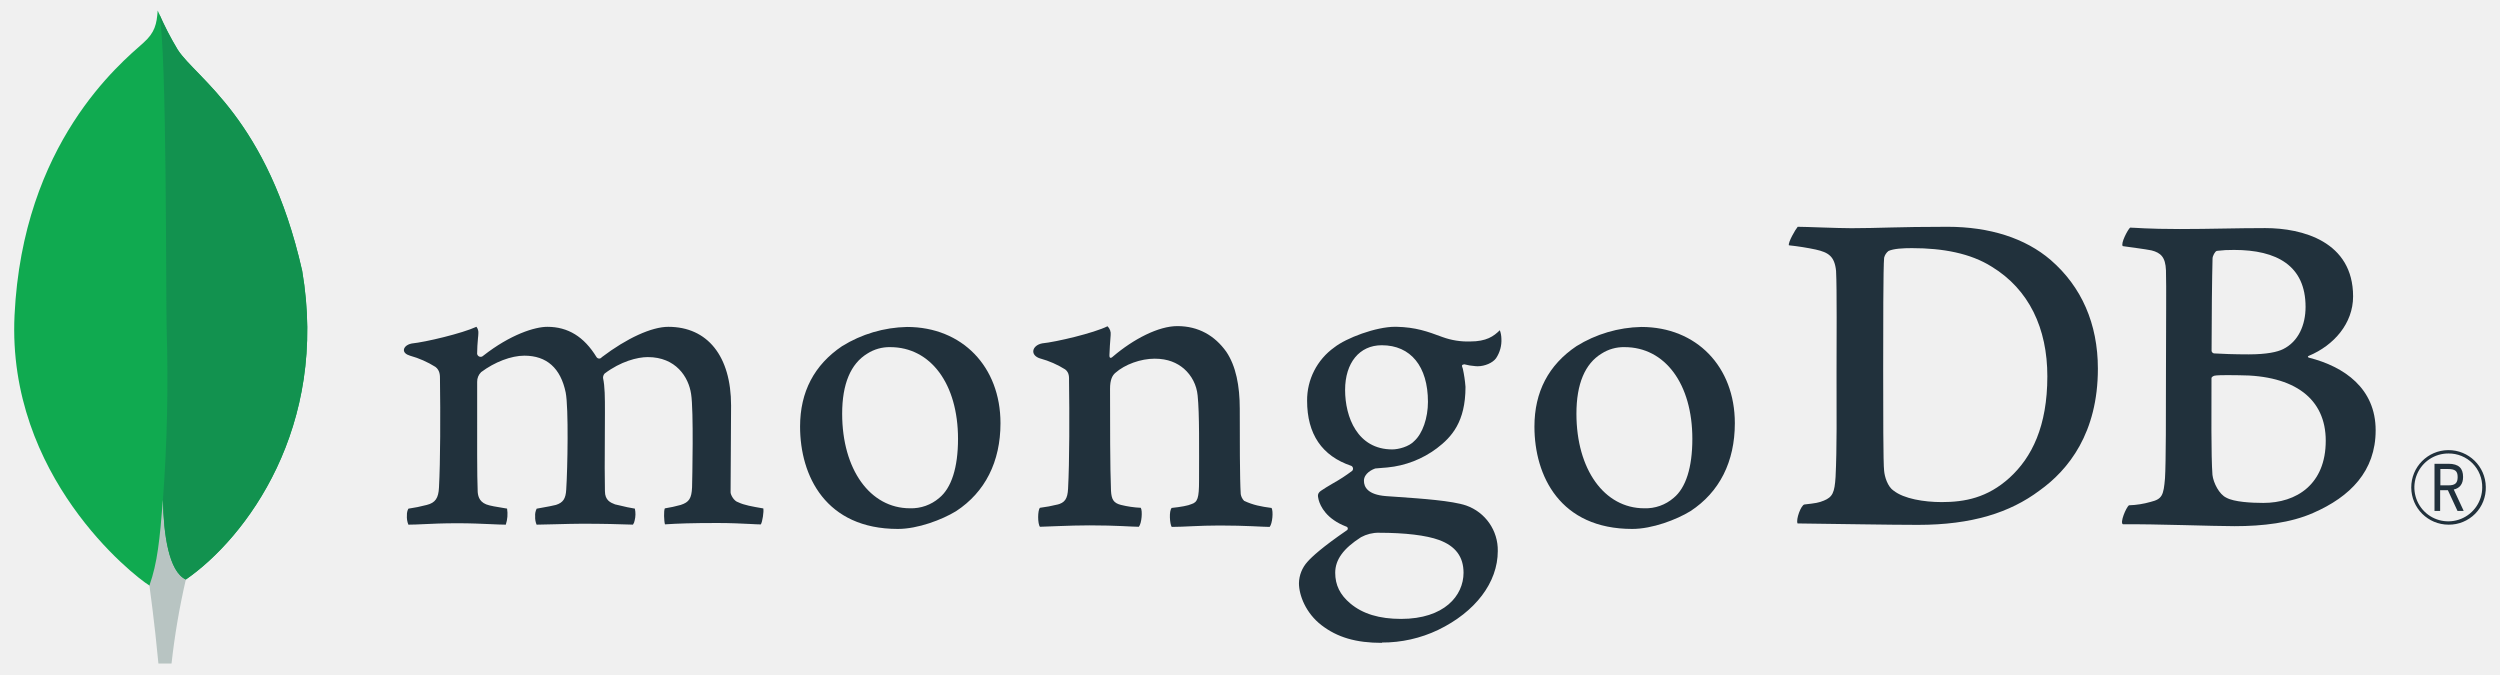
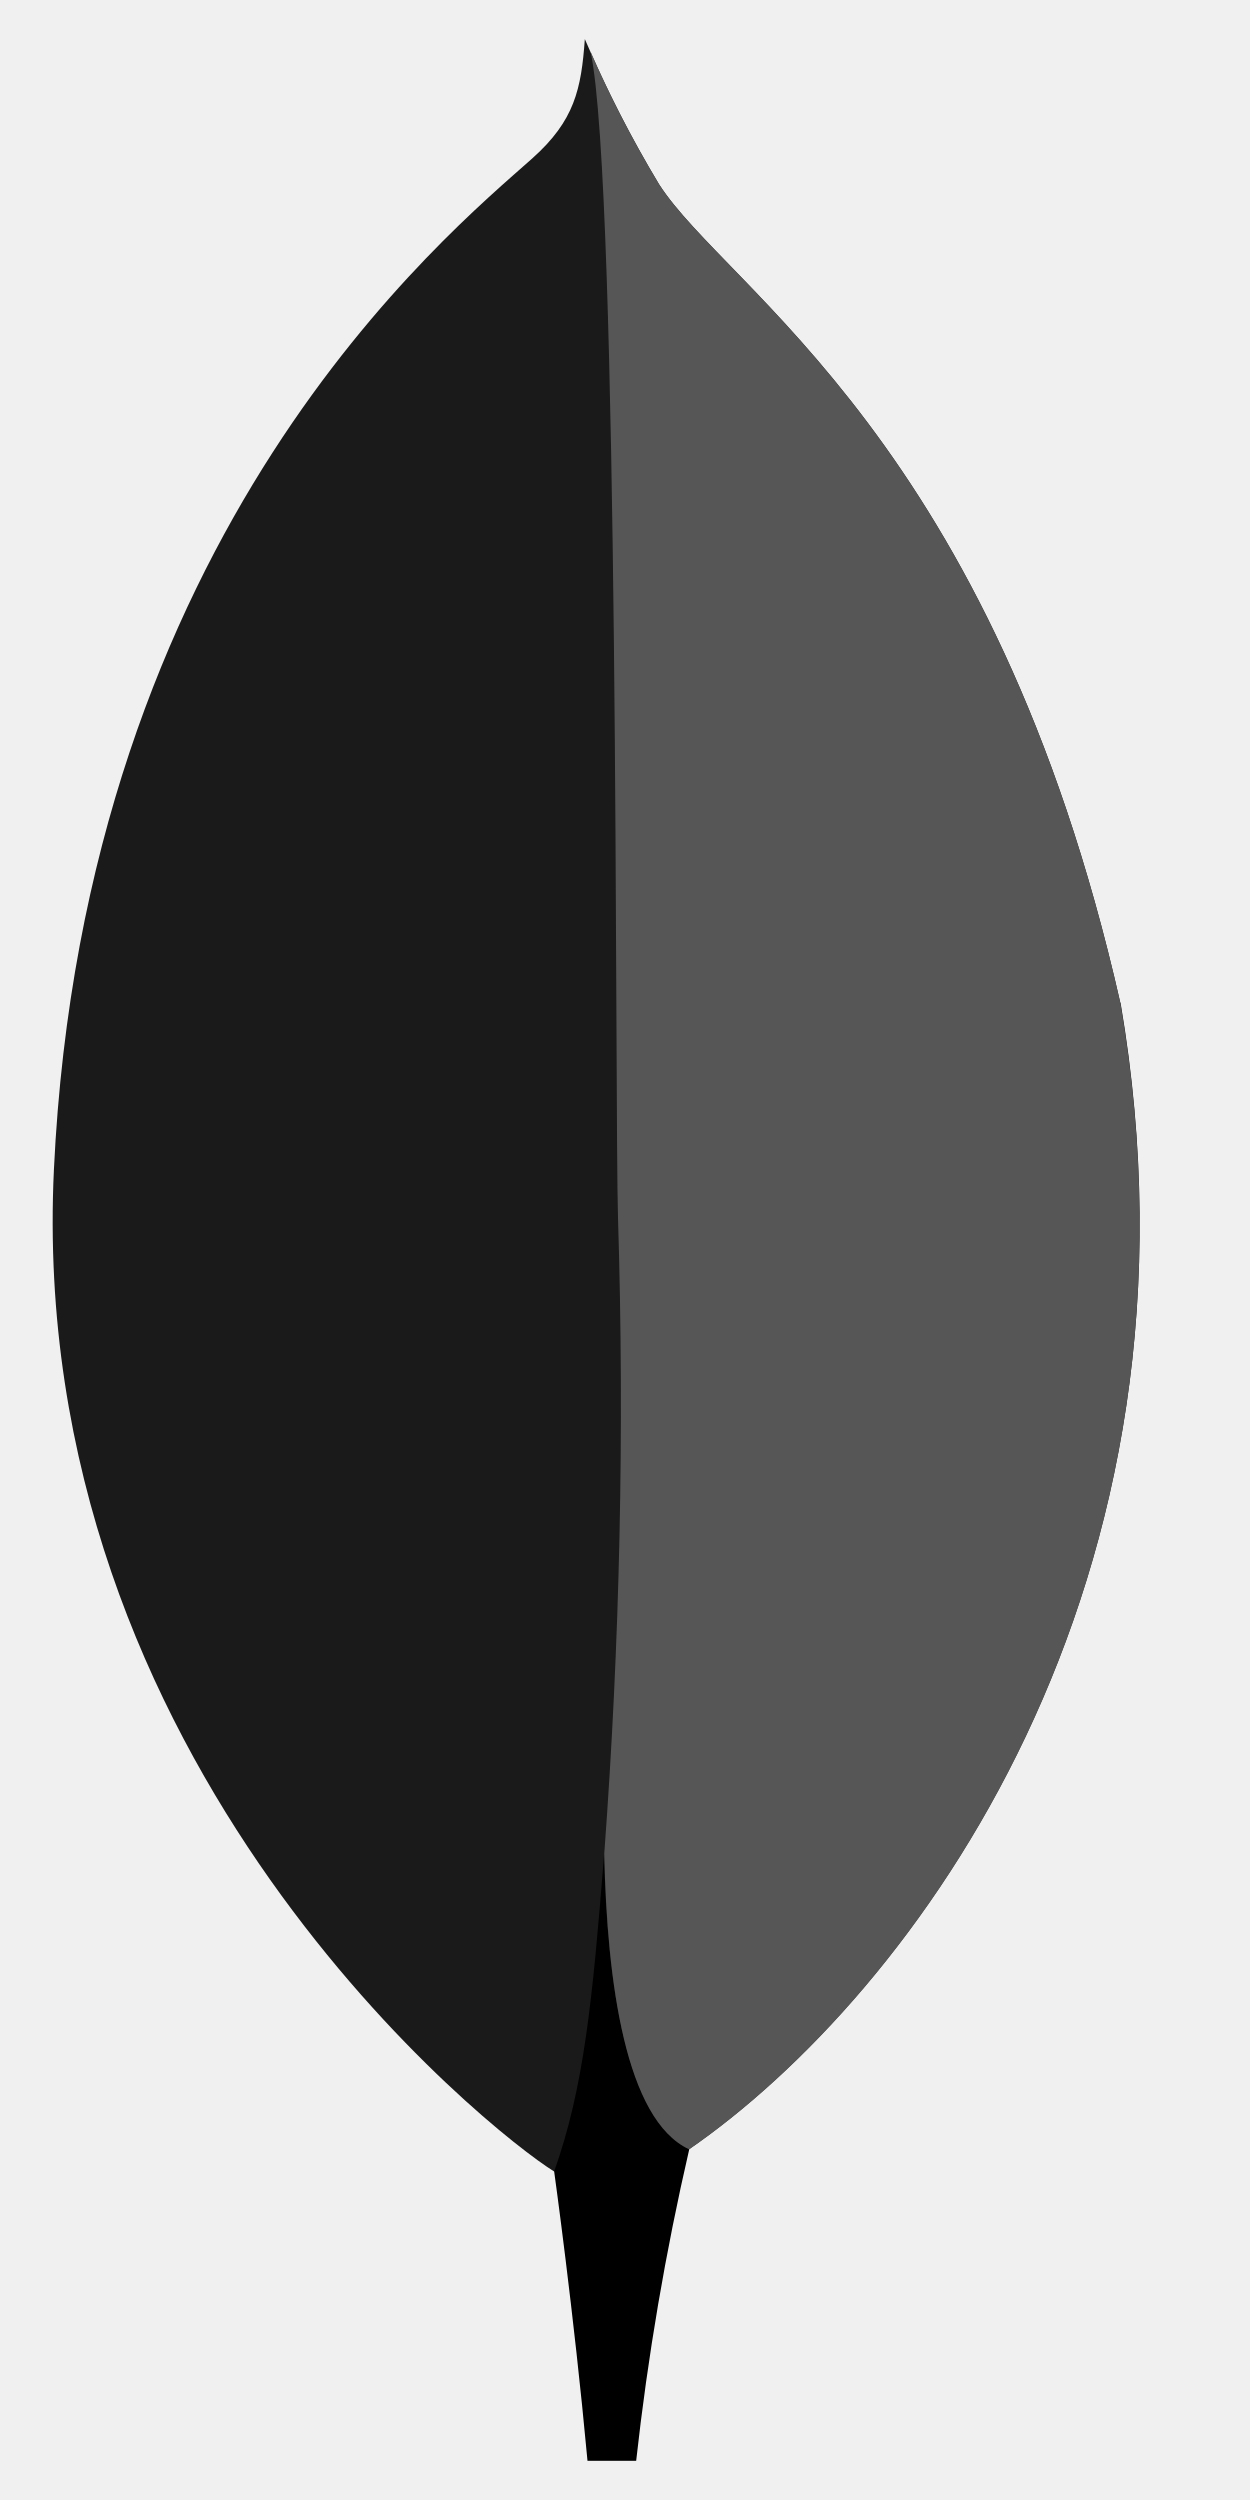
- <svg xmlns="http://www.w3.org/2000/svg" id="Layer_1" data-name="Layer 1" viewBox="0 0 1112.61 300">
+ <svg xmlns="http://www.w3.org/2000/svg" id="Layer_1" data-name="Layer 1" viewBox="0 0 150 300">
  <defs>
    <style>
      .cls-1 {
-         fill: #10aa50;
+         fill: #1a1a1a;
      }

      .cls-2 {
-         fill: #b8c4c2;
+         fill: #000000;
      }

      .cls-3 {
-         fill: #12924f;
+         fill: #565656;
      }

      .cls-4 {
-         fill: #21313c;
+         fill: #000;
      }

      /* Automatically change text color */
      @media (prefers-color-scheme: dark) {
+         .cls-1 {
+           fill: #fff;
+         }
+ 
+         .cls-2 {
+           fill: #b8c4c2;
+         }
+ 
+         .cls-3 {
+           fill: rgb(227, 227, 227);
+         }
+ 
        .cls-4 {
          fill: #fff;
        }
      }
    </style>
  </defs>
  <path class="cls-1" d="M134.44,120.34C119.13,52.8,87.22,34.82,79.08,22.11a144.57,144.57,0,0,1-8.9-17.42c-.43,6-1.22,9.78-6.32,14.33C53.62,28.15,10.13,63.59,6.47,140.33c-3.41,71.55,52.6,115.67,60,120.23,5.69,2.8,12.62.06,16-2.51,27-18.53,63.89-67.93,52-137.71" />
  <path class="cls-2" d="M72.5,222.46c-1.41,17.71-2.42,28-6,38.12,0,0,2.35,16.86,4,34.72h5.84a324.73,324.73,0,0,1,6.37-37.39C75.15,254.19,72.79,238,72.5,222.46Z" />
  <path class="cls-3" d="M82.7,257.92h0c-7.64-3.53-9.85-20.06-10.19-35.46a725.83,725.83,0,0,0,1.65-76.35c-.4-13.36.19-123.74-3.29-139.9A134.29,134.29,0,0,0,79.08,22.1c8.14,12.72,40.06,30.7,55.36,98.24C146.36,190,109.67,239.27,82.7,257.92Z" />
-   <path class="cls-4" d="M1089.7,233.5a16.59,16.59,0,1,1,16.59-16.82,16.38,16.38,0,0,1-16.59,16.82m0-31.68a15.1,15.1,0,1,0,15,15.14,14.85,14.85,0,0,0-15-15.14m4,25.58-4.28-9.23h-3.45v9.23h-2.51v-21h6.19c4.61,0,6.53,2,6.53,5.87,0,3.08-1.45,5-4.15,5.59l4.42,9.51ZM1086.07,216h3.63c2.94,0,4.06-1,4.06-3.68s-1.07-3.59-4.38-3.59h-3.31Z" />
-   <path class="cls-4" d="M842.79,218.38c4.49,3.59,13.46,5.07,21.37,5.07,10.25,0,20.3-1.9,30.12-10.77,10-9.09,16.88-23,16.88-45.21,0-21.34-8.12-38.66-24.78-48.8-9.4-5.91-21.58-8.24-35.47-8.24-4,0-8.12.21-10.46,1.27a5.49,5.49,0,0,0-1.93,3c-.42,3.8-.42,32.74-.42,49.85,0,17.54,0,42,.42,45,.22,2.54,1.5,7,4.27,8.87M800.15,100.93c3.63,0,17.43.63,23.85.63,12,0,20.29-.63,42.72-.63,18.8,0,34.62,5.07,45.93,14.78,13.68,11.84,21,28.31,21,48.38,0,28.52-13,45-26.07,54.29-13,9.72-29.91,15.21-54,15.21-12.82,0-34.83-.42-53.2-.63H800c-.86-1.69,1.57-8.28,3.07-8.45,5-.56,6.32-.76,8.62-1.71,3.88-1.59,4.79-3.57,5.22-10.54.64-13.1.43-28.73.43-46.48,0-12.67.21-37.39-.21-45.21-.65-6.54-3.41-8.23-9-9.5a116.24,116.24,0,0,0-12-1.9c-.42-1.27,2.86-7,3.93-8.24" />
-   <path class="cls-4" d="M986.6,111.65c-.85.21-1.92,2.33-1.92,3.38-.22,7.61-.43,27.46-.43,41.19a1.36,1.36,0,0,0,1.07,1.06c2.77.21,9.61.43,15.38.43,8.12,0,12.82-1.06,15.38-2.33,6.84-3.38,10-10.78,10-18.8,0-18.38-12.82-25.35-31.83-25.35a57.35,57.35,0,0,0-7.69.42m48.5,84.5c0-18.59-13.68-29.15-38.68-29.15-1.06,0-9-.21-10.89.21-.64.21-1.28.63-1.28,1.06,0,13.31-.22,34.64.43,43.09.43,3.59,3,8.66,6.19,10.14,3.42,1.9,11.11,2.32,16.45,2.32,14.74,0,27.78-8.23,27.78-27.67M948,101.3c1.93,0,7.61.63,22.14.63,13.67,0,24.78-.42,38-.42,16.45,0,39.09,5.92,39.09,30.42,0,12-8.54,21.76-19.65,26.41-.64.21-.64.63,0,.84,15.81,4,29.69,13.73,29.69,32.32,0,18.17-11.32,29.58-27.77,36.76-10,4.44-22.43,5.91-35,5.91-9.61,0-35.37-1-49.69-.84-1.5-.63,1.37-7.4,2.65-8.45a39.38,39.38,0,0,0,9.69-1.52c5.12-1.26,5.73-2.91,6.37-10.52.43-6.55.43-30,.43-46.69,0-22.82.22-38.23,0-45.84-.21-5.91-2.35-7.82-6.41-8.87-3.2-.64-8.54-1.27-12.81-1.9-1.07-1.06,2.22-7.4,3.28-8.24" />
-   <path class="cls-4" d="M181.75,233.5a9.26,9.26,0,0,1-.65-4.27,5.43,5.43,0,0,1,.65-2.85,72.58,72.58,0,0,0,8.2-1.67c3.78-.94,5.2-3,5.42-7.82.62-11.39.66-32.76.44-47.78v-.44c0-1.62,0-3.82-2-5.37a42.94,42.94,0,0,0-11.33-5c-1.79-.53-2.78-1.47-2.73-2.57s1.18-2.4,3.51-2.86c6.19-.63,22.41-4.5,28.78-7.44a4.22,4.22,0,0,1,.85,3c0,.66-.1,1.36-.17,2.08-.18,2.12-.38,4.53-.38,6.93a1.58,1.58,0,0,0,2.68.91c12.13-9.51,23-12.9,28.57-12.9,9.17,0,16.31,4.38,21.84,13.4a1.47,1.47,0,0,0,1.24.73,1.42,1.42,0,0,0,1.16-.62c11.15-8.46,22.2-13.51,29.6-13.51,17.48,0,27.93,13.09,27.93,35,0,6.3-.06,14.29-.12,21.74-.05,6.54-.1,12.67-.1,16.91,0,1,1.38,3.88,3.45,4.45,2.56,1.25,6.25,1.89,10.92,2.69l.18,0c.35,1.26-.39,6.15-1.1,7.15-1.16,0-2.76-.1-4.76-.2-3.63-.18-8.61-.43-14.4-.43-11.62,0-17.69.22-23.49.6-.44-1.45-.59-6.13-.06-7.11A61.55,61.55,0,0,0,303,224.7c3.7-1.22,4.77-2.9,5-7.81.09-3.49.76-34.24-.43-41.54-1.1-7.57-6.8-16.43-19.27-16.43-4.63,0-12.1,1.93-19.22,7.33a2.8,2.8,0,0,0-.7,1.81v.15c.84,3.94.84,8.54.84,15.49,0,4,0,8.17-.05,12.34-.05,8.48-.09,16.48.05,22.53,0,4.12,2.49,5.11,4.5,5.9,1.09.24,1.95.45,2.82.65,1.67.41,3.41.83,6,1.24a11.49,11.49,0,0,1-.1,5.32,4.26,4.26,0,0,1-.75,1.81c-6.46-.22-13.09-.41-22.66-.41-2.9,0-7.63.12-11.81.23-3.39.09-6.59.18-8.41.19a8.24,8.24,0,0,1-.64-3.68,6.38,6.38,0,0,1,.67-3.44l2.57-.47c2.24-.4,4.18-.74,6-1.2,3.16-1,4.35-2.72,4.58-6.75.62-9.4,1.1-36.49-.23-43.27-2.26-10.88-8.45-16.4-18.41-16.4-5.83,0-13.2,2.81-19.22,7.32a5.86,5.86,0,0,0-1.77,4.35c0,3.23,0,7.07,0,11.19,0,13.6-.09,30.53.24,37.85.2,2.26,1,4.94,5.23,5.92.93.27,2.53.53,4.39.84,1.07.18,2.24.37,3.45.59a15.16,15.16,0,0,1-.57,7.15c-1.86,0-4.15-.12-6.77-.23-4-.18-9-.4-14.65-.4-6.68,0-11.33.22-15.06.4-2.51.12-4.68.22-6.85.23" />
-   <path class="cls-4" d="M396.2,154.49A18.22,18.22,0,0,0,386,157.36c-7.42,4.51-11.2,13.52-11.2,26.76,0,24.78,12.41,42.09,30.18,42.09A19,19,0,0,0,418,221.6c5.46-4.45,8.36-13.55,8.36-26.29,0-24.41-12.13-40.82-30.18-40.82m3.42,80.91c-32.1,0-43.53-23.55-43.53-45.58,0-15.39,6.29-27.42,18.7-35.77a57.11,57.11,0,0,1,28.89-8.54c24.49,0,41.6,17.61,41.6,42.84,0,17.14-6.83,30.68-19.76,39.14-6.21,3.8-17,7.91-25.9,7.91" />
-   <path class="cls-4" d="M723,154.49a18.17,18.17,0,0,0-10.22,2.87c-7.42,4.51-11.2,13.52-11.2,26.76,0,24.78,12.41,42.09,30.18,42.09a19,19,0,0,0,13.06-4.61c5.46-4.45,8.35-13.55,8.35-26.29,0-24.41-12.12-40.82-30.17-40.82m3.42,80.91c-32.1,0-43.53-23.55-43.53-45.57,0-15.41,6.29-27.43,18.71-35.78a57,57,0,0,1,28.88-8.54c24.49,0,41.6,17.62,41.6,42.83,0,17.16-6.83,30.69-19.76,39.14-6.21,3.81-17,7.92-25.9,7.92" />
-   <path class="cls-4" d="M614.92,153.65c-9.89,0-16.29,7.81-16.29,19.9s5.51,26.46,21,26.46c2.66,0,7.48-1.18,9.87-3.81,3.6-3.31,6-10.15,6-17.37,0-15.77-7.68-25.18-20.53-25.18m-1.28,83.44a16.29,16.29,0,0,0-8,2c-7.83,5-11.46,10-11.46,15.81,0,5.44,2.11,9.77,6.65,13.61,5.5,4.66,12.92,6.93,22.67,6.93,19.19,0,27.79-10.32,27.79-20.54,0-7.12-3.57-11.89-10.92-14.59-5.66-2.07-15.12-3.21-26.7-3.21m1.28,49c-11.52,0-19.82-2.43-26.91-7.89-6.9-5.32-10-13.22-10-18.68a14.61,14.61,0,0,1,3.78-9.5c2-2.28,6.65-6.55,17.4-13.94a.92.92,0,0,0,.56-.85.89.89,0,0,0-.68-.88c-8.85-3.39-11.52-9-12.33-12,0-.11,0-.28-.09-.47-.25-1.18-.49-2.3,1.12-3.45,1.24-.88,3.22-2.06,5.34-3.31a71.89,71.89,0,0,0,8.59-5.59,1.41,1.41,0,0,0-.36-2.2c-13.1-4.4-19.7-14.13-19.7-29a28.83,28.83,0,0,1,12.1-23.73c5.27-4.17,18.5-9.18,27.07-9.18h.5c8.81.21,13.78,2.06,20.66,4.6a32.84,32.84,0,0,0,12.22,1.94c7.29,0,10.48-2.31,13.22-5a11.47,11.47,0,0,1,.7,3.78,14.22,14.22,0,0,1-2.38,8.68c-1.49,2.07-5,3.57-8.21,3.57-.33,0-.65,0-1-.05a26.94,26.94,0,0,1-5-.83l-.82.29c-.26.38-.09.8.12,1.34a1.7,1.7,0,0,1,.12.33,58.52,58.52,0,0,1,1.19,8.1c0,15.55-6.13,22.32-12.76,27.34a43.56,43.56,0,0,1-22,8.52h0c-.17,0-1,.07-2.56.21-1,.09-2.3.21-2.49.21l-.19,0c-1.44.4-5.2,2.19-5.2,5.52,0,2.76,1.7,6.19,9.83,6.81l5.26.37c10.72.75,24.11,1.68,30.41,3.81a21.06,21.06,0,0,1,14.07,20.27c0,13.95-9.92,27.07-26.53,35.09a57.66,57.66,0,0,1-25.09,5.63" />
-   <path class="cls-4" d="M565.86,226.06c-4.7-.63-8.13-1.27-12.18-3.17a5.6,5.6,0,0,1-1.5-3c-.43-6.55-.43-25.56-.43-38,0-10.15-1.7-19-6-25.35-5.13-7.19-12.39-11.41-21.79-11.41-8.33,0-19.44,5.7-28.62,13.52-.22.21-1.63,1.55-1.6-.53s.35-6.3.55-9a4.63,4.63,0,0,0-1.4-3.92c-6,3-22.83,7-29.06,7.61-4.54.88-5.69,5.25-.84,6.76l.07,0a41.46,41.46,0,0,1,11,4.84c1.92,1.48,1.71,3.59,1.71,5.28.21,14.15.21,35.91-.43,47.74-.21,4.65-1.5,6.34-4.92,7.19l.32-.11a66.46,66.46,0,0,1-7.91,1.48c-1.07,1.05-1.07,7.18,0,8.45,2.14,0,13-.63,22-.63,12.38,0,18.79.63,22,.63,1.29-1.48,1.71-7.18.86-8.45a45,45,0,0,1-8.77-1.27c-3.41-.84-4.27-2.54-4.48-6.33-.42-9.94-.42-31.06-.42-45.43,0-4,1.06-5.91,2.34-7,4.27-3.8,11.33-6.33,17.52-6.33,6,0,10,1.9,13,4.43A18.1,18.1,0,0,1,533,176c.85,8,.63,24.09.63,38,0,7.61-.63,9.52-3.41,10.36-1.28.63-4.7,1.27-8.76,1.69-1.28,1.27-.86,7.18,0,8.45,5.55,0,12-.63,21.36-.63,11.75,0,19.23.63,22.22.63,1.28-1.48,1.71-7,.86-8.45" />
</svg>
